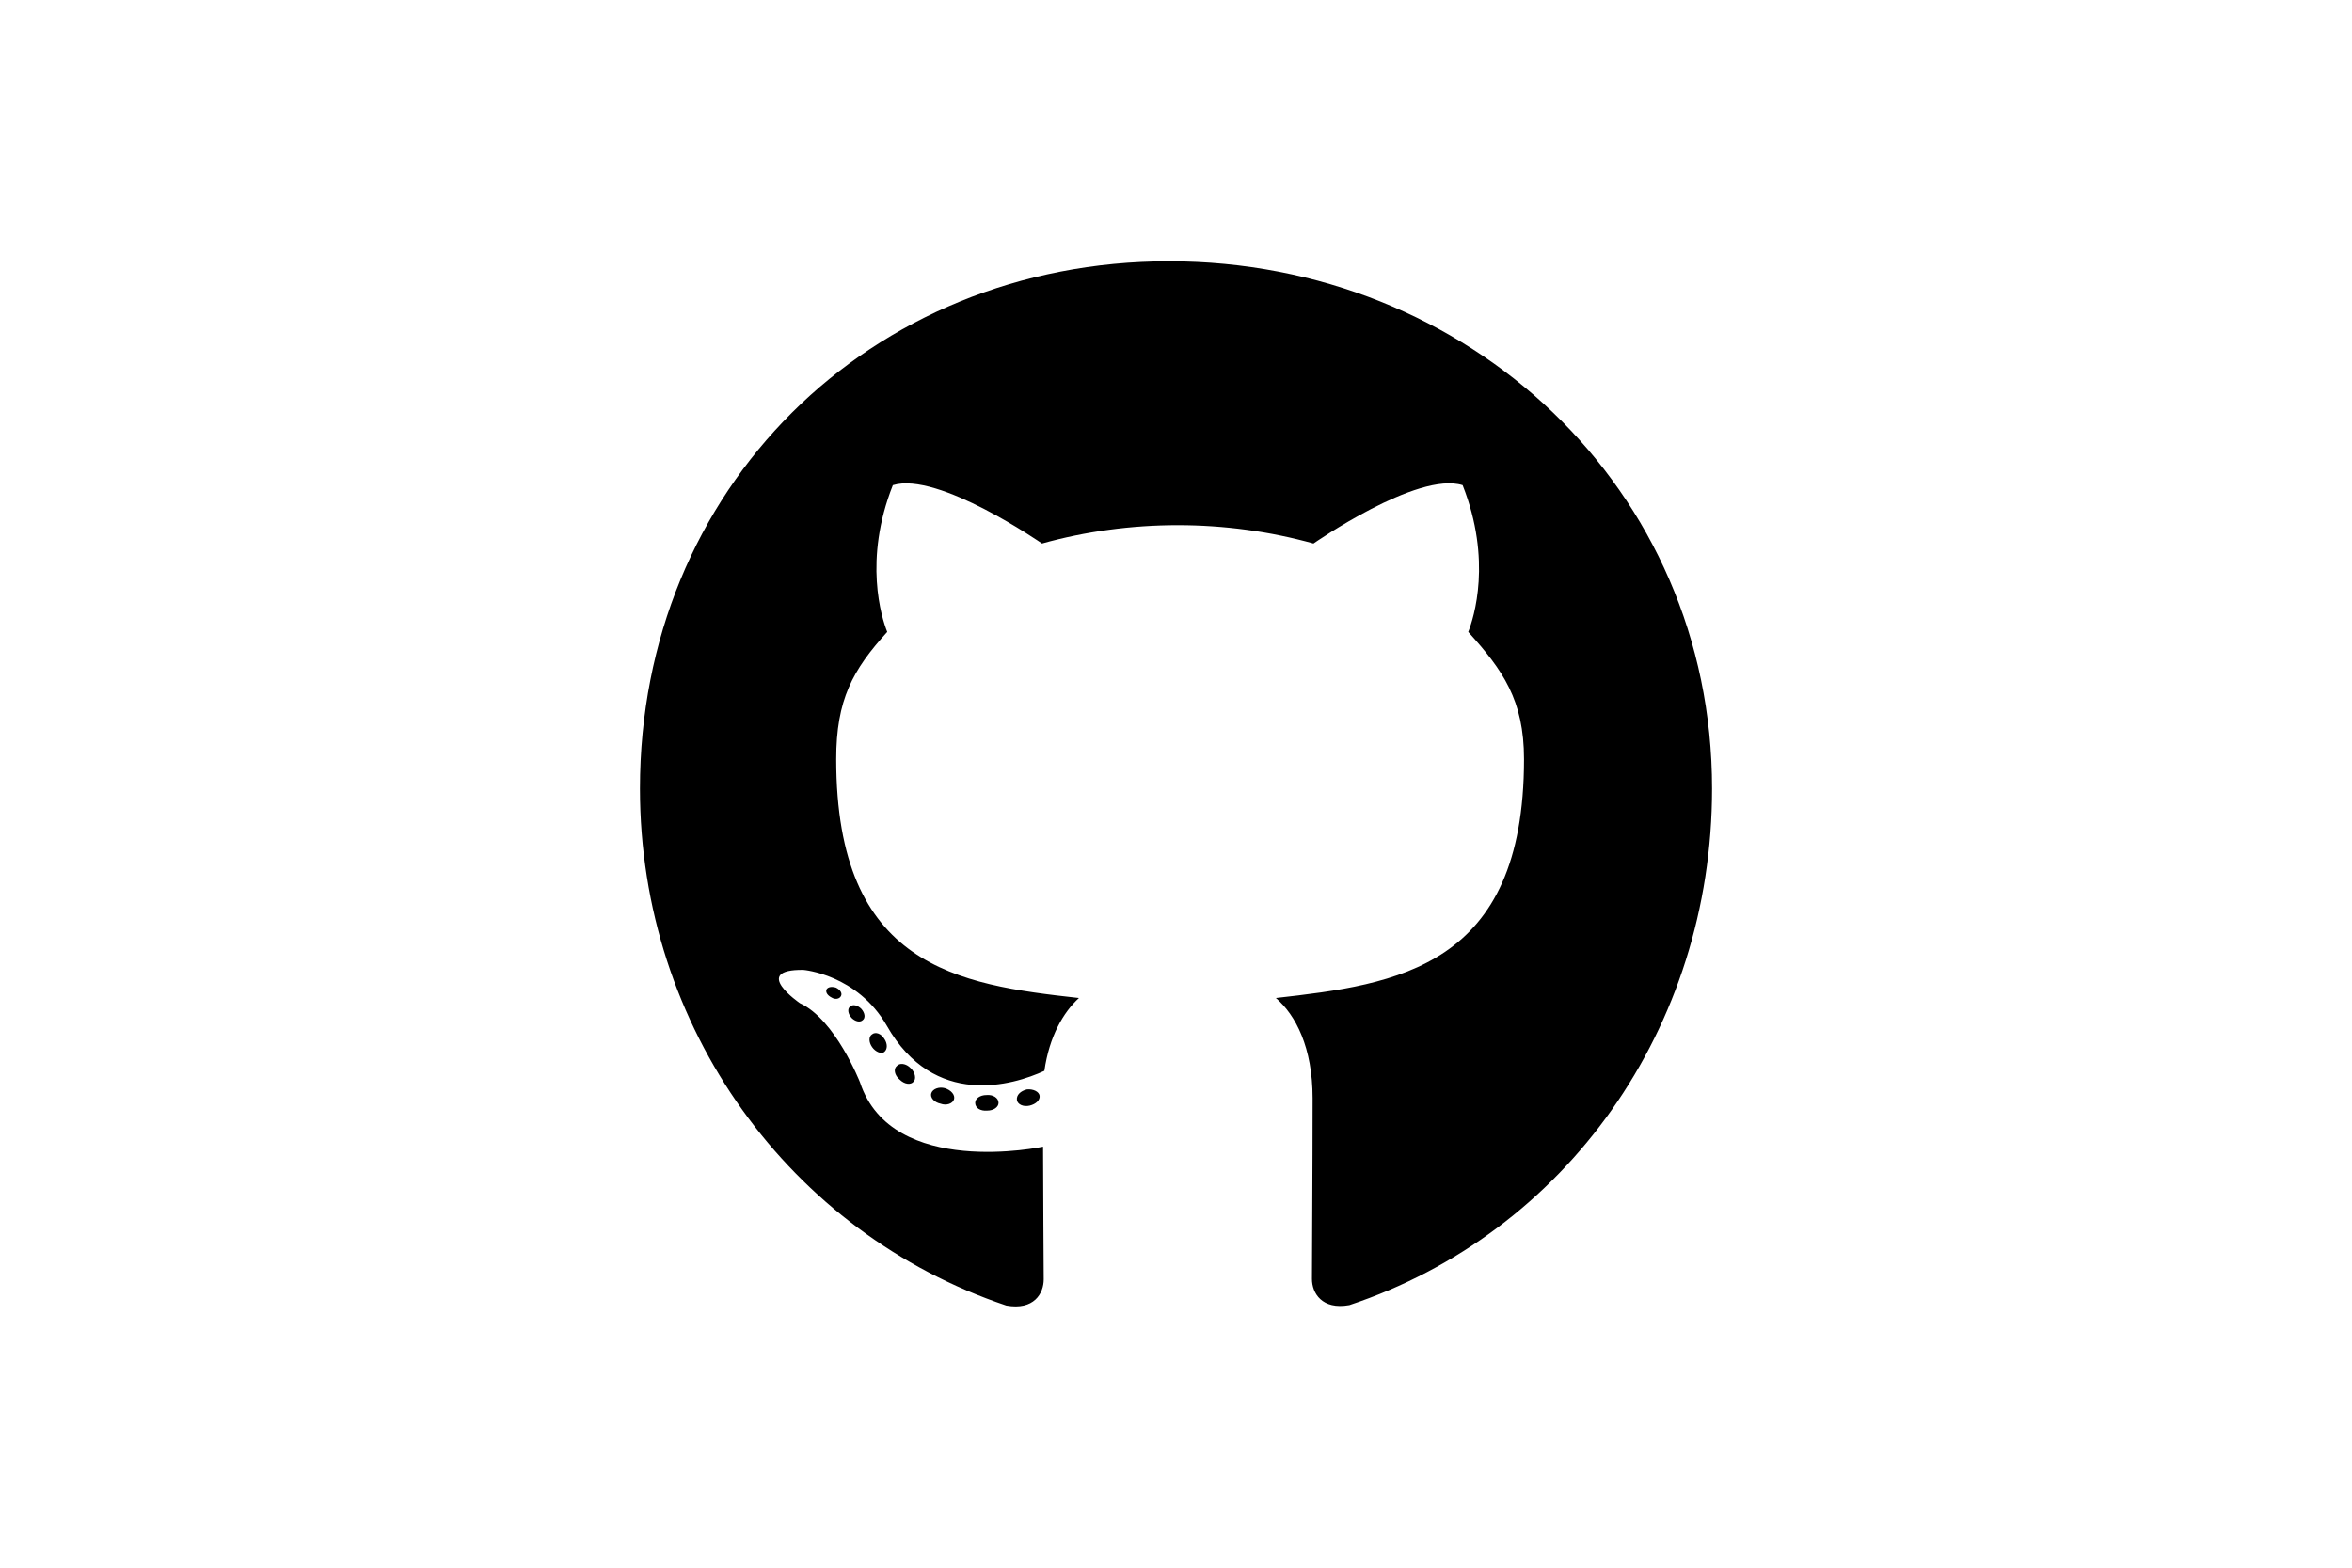
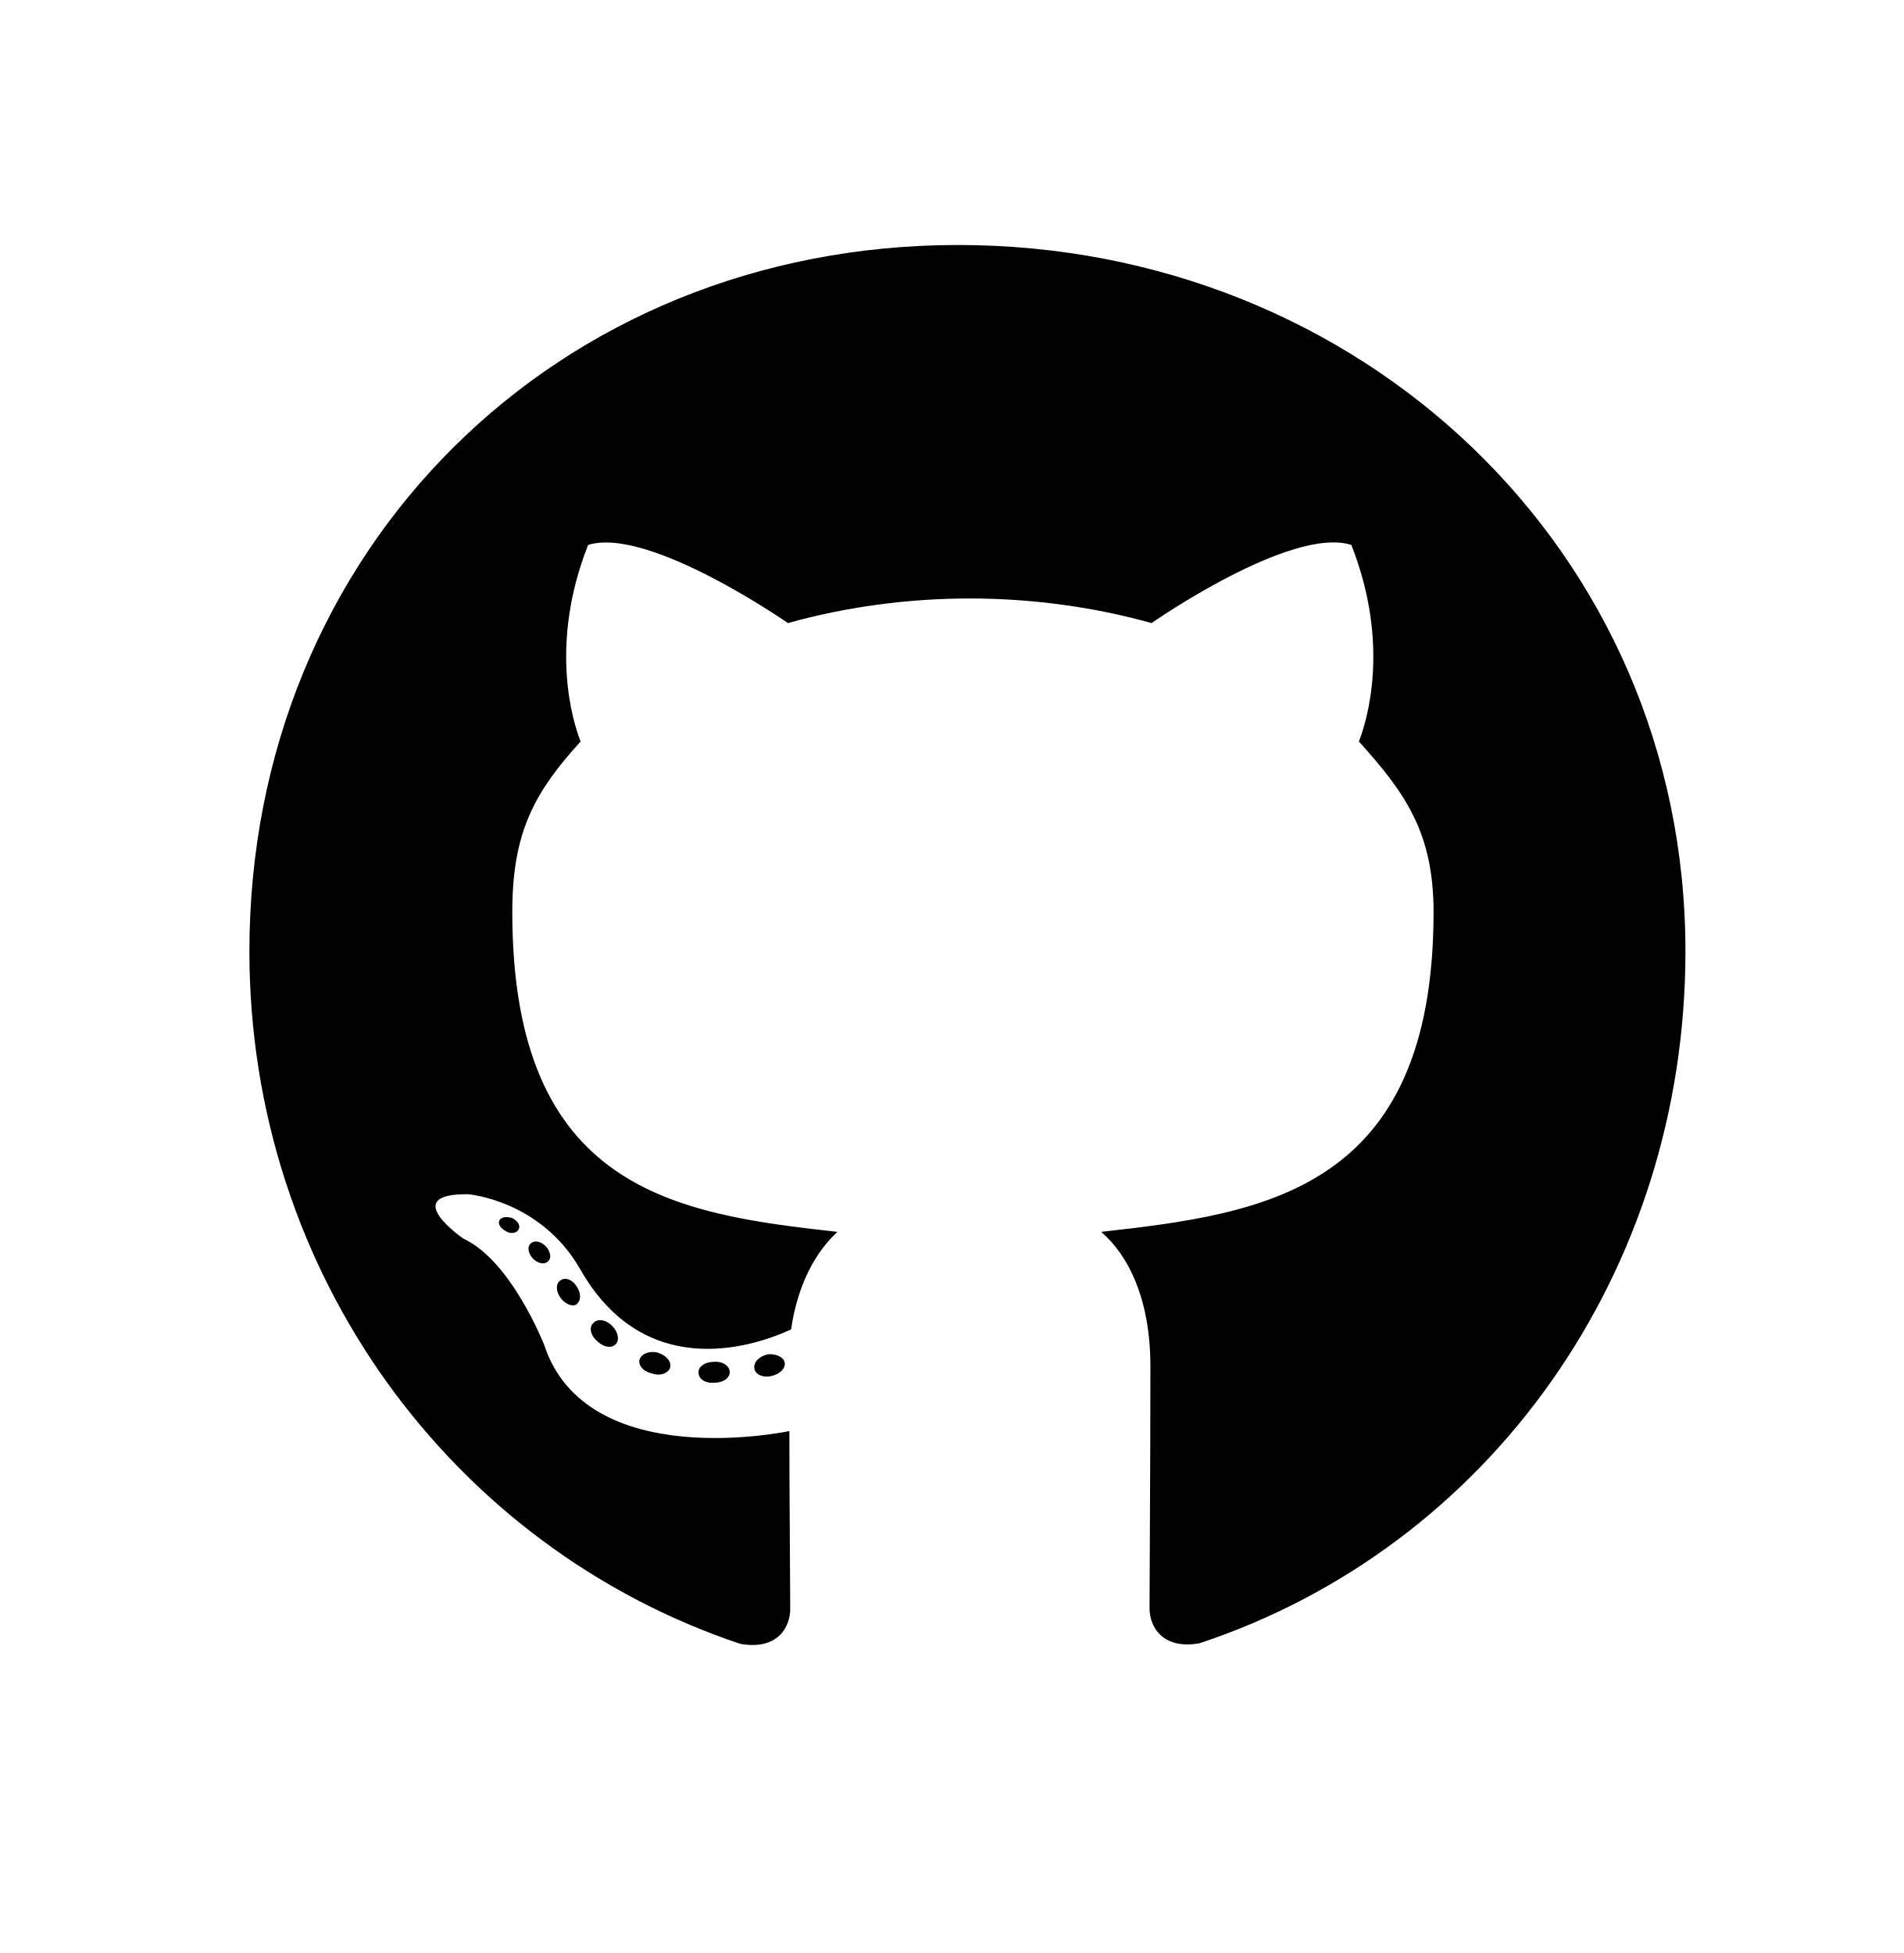
- <svg xmlns="http://www.w3.org/2000/svg" height="800" width="1200" viewBox="-74.4 -120.902 644.8 725.41">
-   <path d="M165.9 389.4c0 2-2.3 3.6-5.2 3.6-3.3.3-5.6-1.3-5.6-3.6 0-2 2.3-3.6 5.2-3.6 3-.3 5.6 1.3 5.6 3.6zm-31.1-4.5c-.7 2 1.3 4.3 4.3 4.9 2.6 1 5.6 0 6.2-2 .6-2-1.3-4.3-4.3-5.2-2.6-.7-5.5.3-6.2 2.3zm44.2-1.7c-2.9.7-4.9 2.6-4.6 4.9.3 2 2.9 3.3 5.9 2.6 2.9-.7 4.9-2.6 4.6-4.6-.3-1.9-3-3.2-5.9-2.9zM244.8 0C106.1 0 0 105.3 0 244c0 110.9 69.8 205.8 169.5 239.2 12.8 2.3 17.3-5.6 17.3-12.1 0-6.2-.3-40.4-.3-61.4 0 0-70 15-84.7-29.8 0 0-11.4-29.1-27.8-36.6 0 0-22.9-15.7 1.6-15.4 0 0 24.9 2 38.6 25.8 21.9 38.6 58.6 27.5 72.9 20.9 2.3-16 8.8-27.1 16-33.7-55.9-6.2-112.3-14.3-112.3-110.5 0-27.5 7.6-41.3 23.6-58.9-2.6-6.5-11.1-33.3 2.6-67.9 20.9-6.5 69 27 69 27 20-5.6 41.5-8.5 62.8-8.5 21.3 0 42.8 2.9 62.8 8.5 0 0 48.1-33.6 69-27 13.7 34.7 5.2 61.4 2.6 67.9 16 17.7 25.8 31.5 25.8 58.9 0 96.5-58.9 104.2-114.8 110.5 9.2 7.9 17 22.9 17 46.4 0 33.7-.3 75.4-.3 83.6 0 6.5 4.6 14.4 17.3 12.1C428.2 449.8 496 354.9 496 244 496 105.3 383.5 0 244.8 0zM97.2 344.9c-1.3 1-1 3.3.7 5.2 1.6 1.6 3.9 2.3 5.2 1 1.3-1 1-3.3-.7-5.2-1.6-1.6-3.9-2.3-5.2-1zm-10.8-8.1c-.7 1.3.3 2.9 2.3 3.9 1.6 1 3.6.7 4.3-.7.7-1.3-.3-2.9-2.3-3.9-2-.6-3.6-.3-4.3.7zm32.4 35.6c-1.6 1.3-1 4.3 1.3 6.2 2.3 2.3 5.2 2.6 6.5 1 1.3-1.3.7-4.3-1.3-6.2-2.2-2.3-5.2-2.6-6.5-1zm-11.4-14.7c-1.6 1-1.6 3.6 0 5.9 1.6 2.3 4.3 3.3 5.6 2.3 1.6-1.3 1.6-3.9 0-6.2-1.4-2.3-4-3.3-5.6-2z" />
+ <svg xmlns="http://www.w3.org/2000/svg" width="725" height="744" viewBox="0 0 725 744" fill="none">
+   <path d="M277.958 522.773C277.958 524.978 275.422 526.743 272.224 526.743C268.584 527.074 266.048 525.309 266.048 522.773C266.048 520.567 268.584 518.802 271.783 518.802C275.091 518.472 277.958 520.236 277.958 522.773ZM243.661 517.81C242.889 520.016 245.094 522.552 248.403 523.214C251.27 524.317 254.579 523.214 255.24 521.008C255.902 518.802 253.807 516.266 250.498 515.273C247.631 514.501 244.433 515.604 243.661 517.81ZM292.405 515.935C289.207 516.707 287.002 518.802 287.332 521.339C287.663 523.545 290.531 524.978 293.839 524.206C297.037 523.434 299.243 521.339 298.912 519.133C298.581 517.038 295.604 515.604 292.405 515.935ZM364.971 93.333C212.01 93.333 95 209.46 95 362.422C95 484.725 171.977 589.383 281.929 626.218C296.045 628.754 301.007 620.042 301.007 612.873C301.007 606.036 300.677 568.319 300.677 545.16C300.677 545.16 223.479 561.702 207.267 512.296C207.267 512.296 194.695 480.204 176.609 471.932C176.609 471.932 151.354 454.618 178.373 454.949C178.373 454.949 205.834 457.155 220.942 483.402C245.094 525.971 285.568 513.729 301.338 506.451C303.875 488.806 311.043 476.564 318.984 469.286C257.336 462.448 195.136 453.515 195.136 347.424C195.136 317.096 203.518 301.877 221.163 282.467C218.296 275.299 208.922 245.743 224.03 207.586C247.079 200.417 300.125 237.362 300.125 237.362C322.182 231.186 345.892 227.988 369.383 227.988C392.873 227.988 416.583 231.186 438.64 237.362C438.64 237.362 491.686 200.307 514.735 207.586C529.843 245.854 520.469 275.299 517.602 282.467C535.247 301.987 546.055 317.206 546.055 347.424C546.055 453.846 481.099 462.338 419.451 469.286C429.597 477.998 438.199 494.54 438.199 520.457C438.199 557.622 437.868 603.61 437.868 612.653C437.868 619.821 442.941 628.533 456.947 625.997C567.229 589.383 642.001 484.725 642.001 362.422C642.001 209.46 517.933 93.333 364.971 93.333ZM202.194 473.697C200.761 474.8 201.092 477.336 202.966 479.432C204.731 481.196 207.267 481.968 208.701 480.534C210.135 479.432 209.804 476.895 207.929 474.8C206.165 473.035 203.628 472.263 202.194 473.697ZM190.284 464.764C189.512 466.198 190.615 467.962 192.82 469.065C194.585 470.168 196.791 469.837 197.563 468.293C198.335 466.859 197.232 465.095 195.026 463.992C192.82 463.33 191.056 463.661 190.284 464.764ZM226.015 504.025C224.251 505.458 224.913 508.767 227.449 510.862C229.986 513.399 233.184 513.729 234.617 511.965C236.051 510.531 235.389 507.223 233.184 505.127C230.758 502.591 227.449 502.26 226.015 504.025ZM213.443 487.813C211.679 488.916 211.679 491.783 213.443 494.32C215.208 496.856 218.185 497.959 219.619 496.856C221.384 495.423 221.384 492.555 219.619 490.019C218.075 487.482 215.208 486.379 213.443 487.813Z" fill="black" />
</svg>
